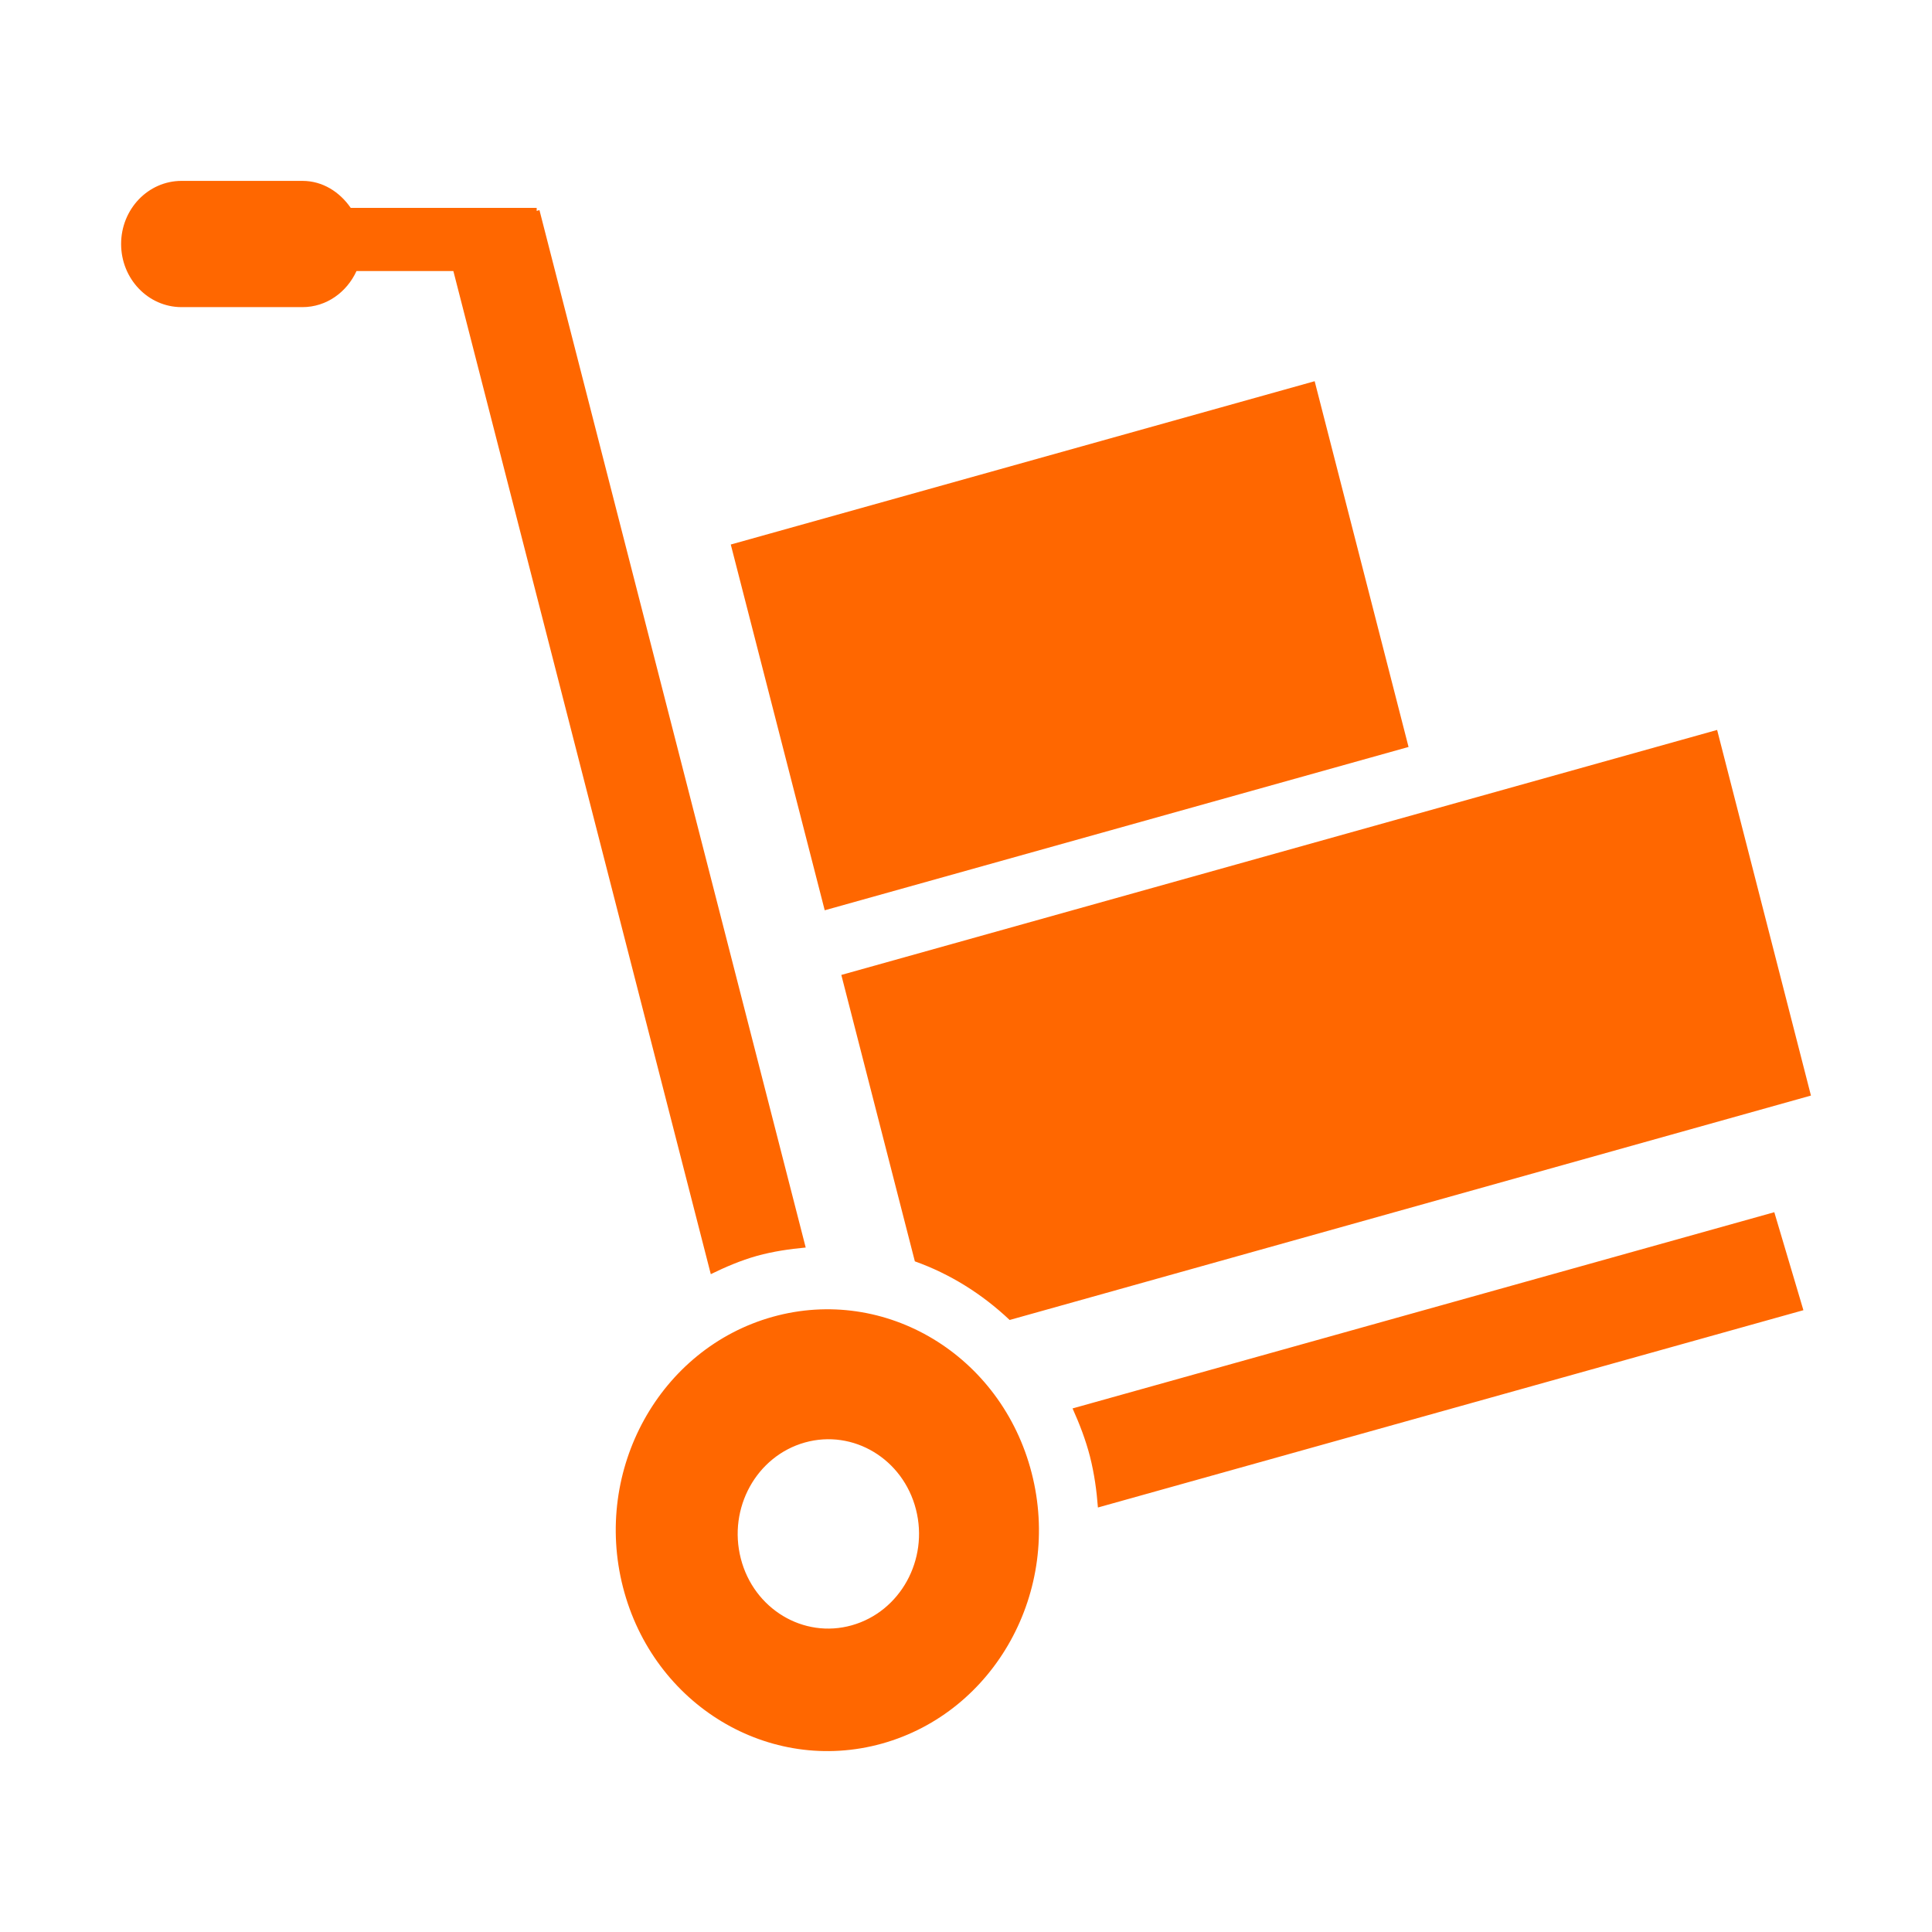
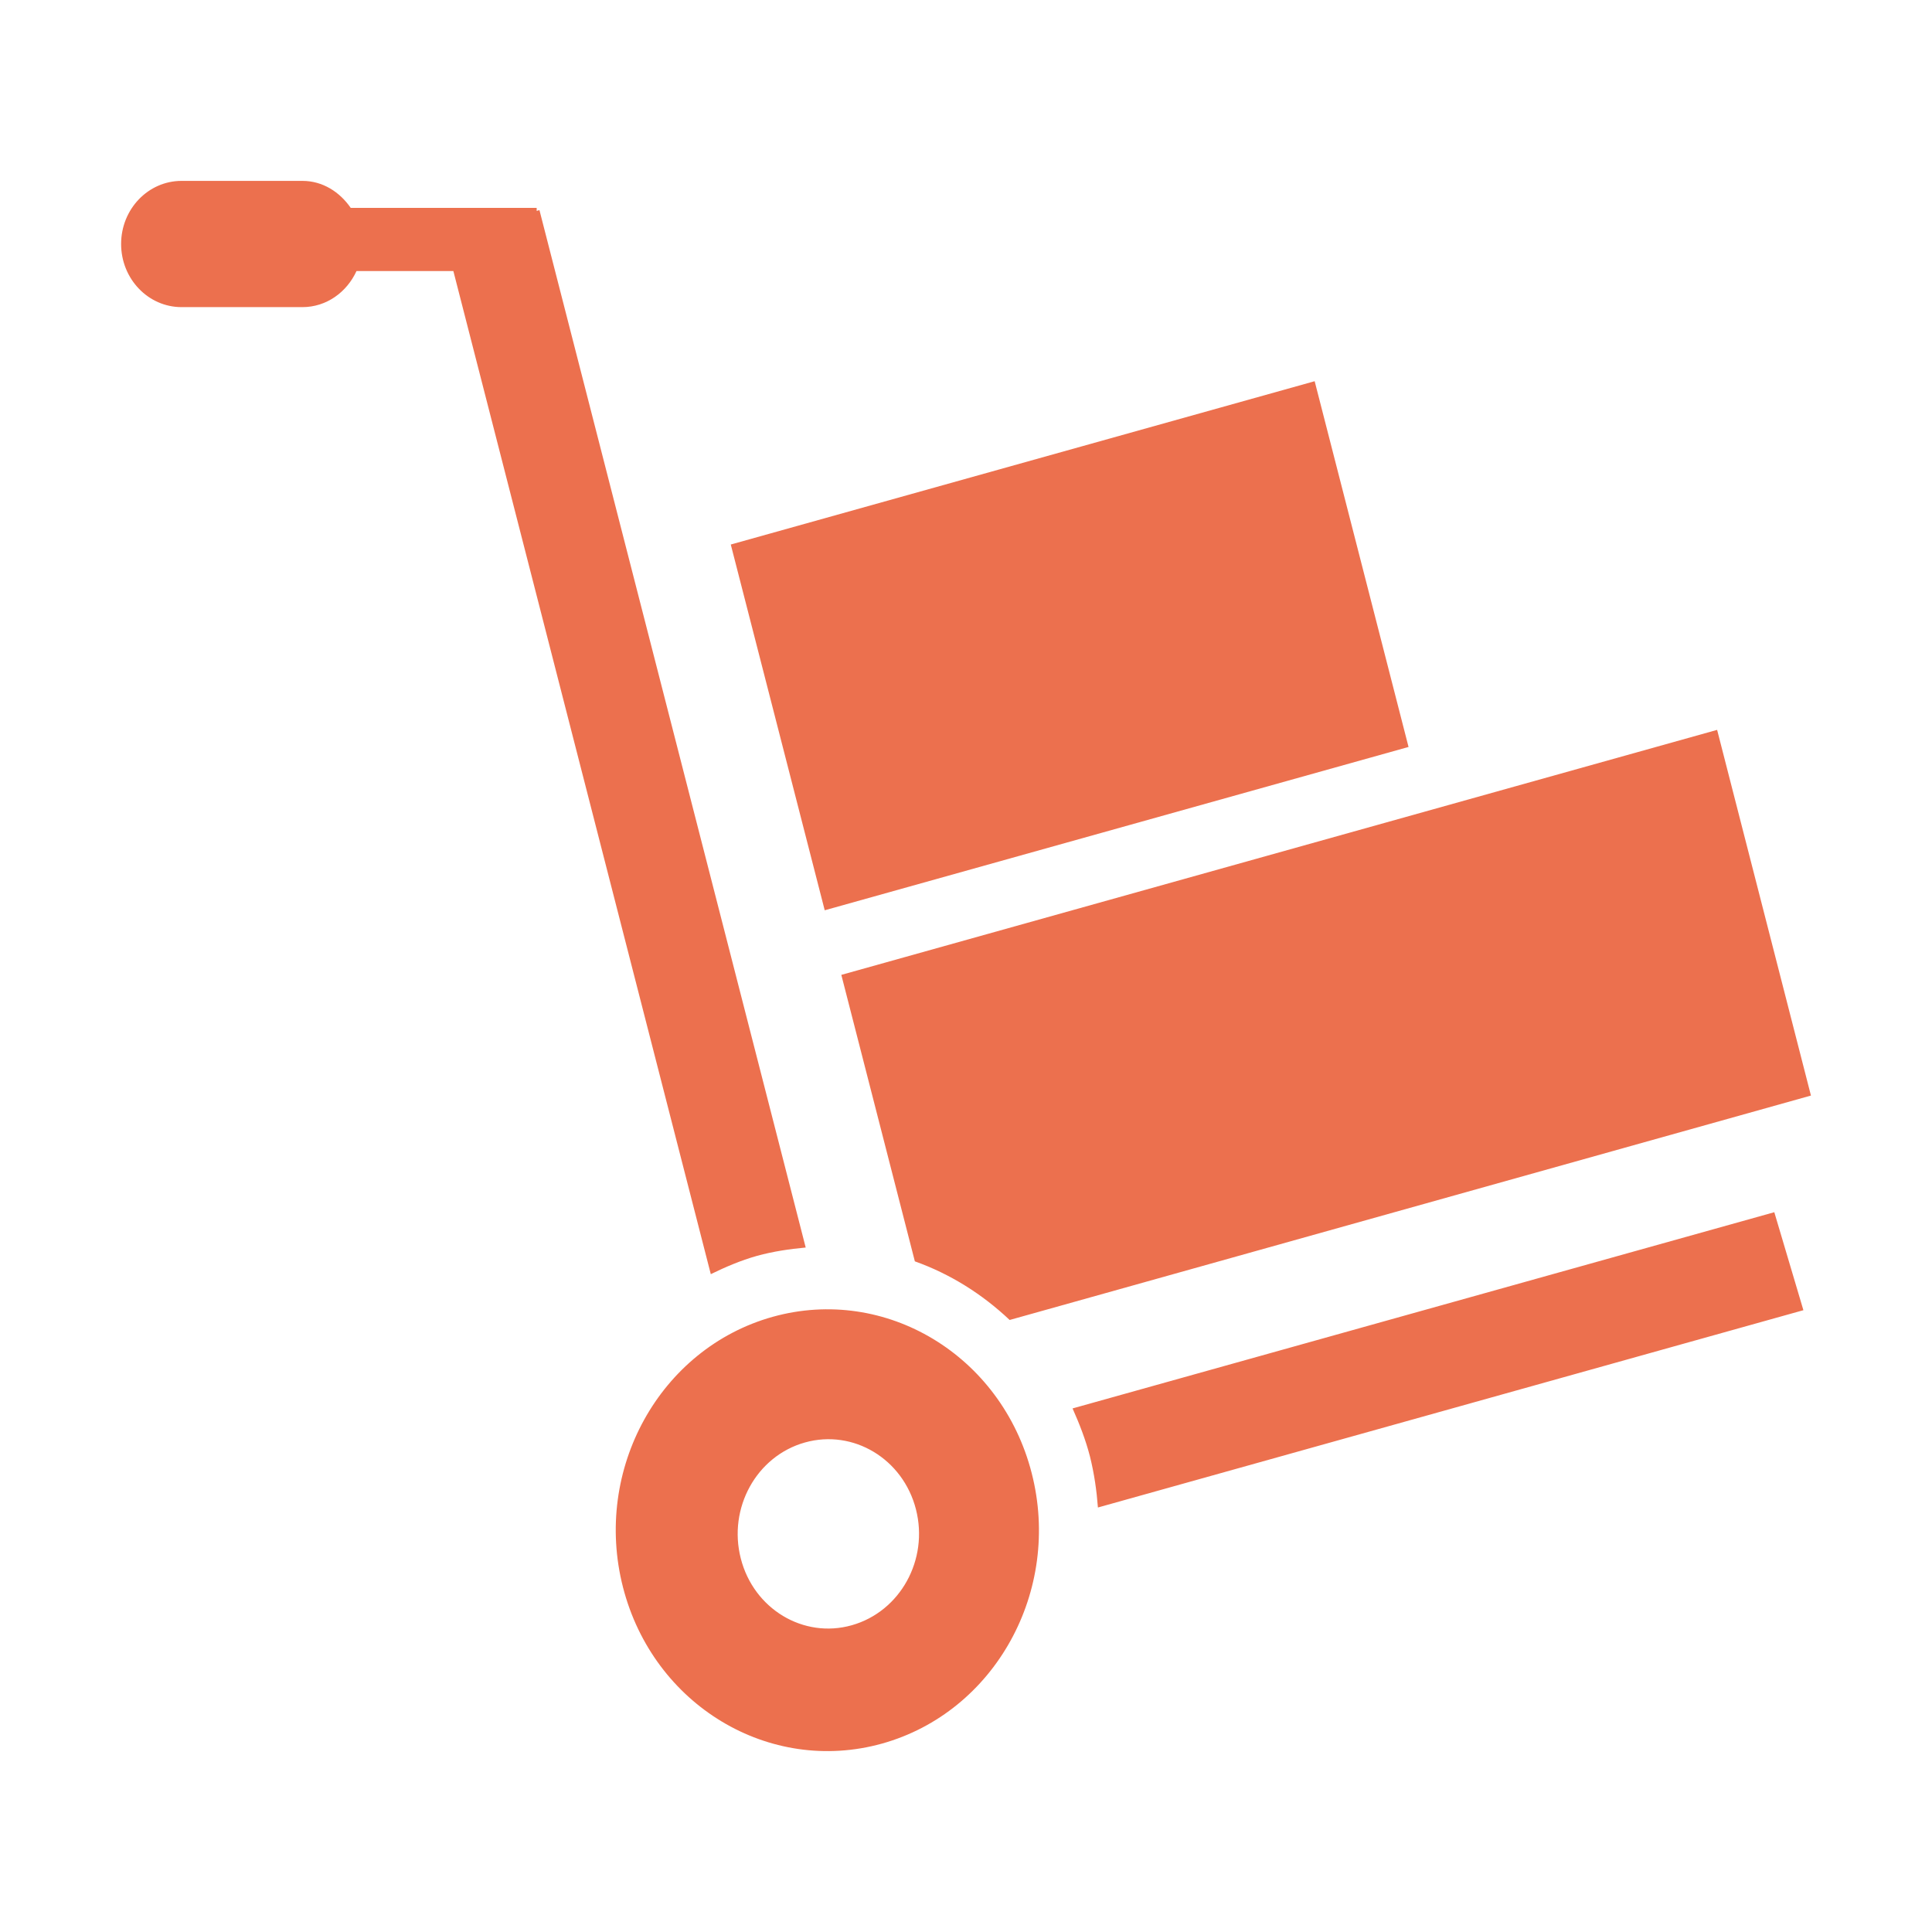
<svg xmlns="http://www.w3.org/2000/svg" version="1.1" id="Layer_1" x="0px" y="0px" width="32px" height="32px" viewBox="0 0 32 32" enable-background="new 0 0 32 32" xml:space="preserve">
-   <path fill="#FF6700" d="M16.723,21.863c-0.457-0.432-0.989-0.764-1.57-0.971l-1.218-4.744l14.506-4.058l1.554,6.056L16.723,21.863z   M12.104,9.019l9.671-2.705l1.555,6.058l-9.67,2.705L12.104,9.019z M12.538,20.801c-0.27,0.076-0.521,0.184-0.765,0.303L7.509,4.489  H5.905C5.744,4.84,5.407,5.087,5.009,5.087H3.007c-0.553,0-1.001-0.469-1.001-1.046s0.448-1.045,1.001-1.045h2.002  c0.336,0,0.618,0.184,0.8,0.447h3.08v0.051L8.935,3.48l4.41,17.183C13.076,20.688,12.807,20.727,12.538,20.801z M12.797,21.811  c1.869-0.522,3.79,0.635,4.291,2.588c0.501,1.951-0.608,3.957-2.478,4.48c-1.869,0.521-3.79-0.637-4.291-2.588  S10.928,22.334,12.797,21.811z M12.27,25.814c0.214,0.836,1.038,1.332,1.839,1.106c0.801-0.226,1.276-1.084,1.062-1.92  s-1.038-1.332-1.839-1.108C12.53,24.117,12.055,24.977,12.27,25.814z M29.87,21.701l-11.685,3.268  c-0.021-0.279-0.06-0.561-0.131-0.842c-0.072-0.281-0.175-0.545-0.289-0.799l11.623-3.25L29.87,21.701z" />
+   <path fill="#EC704E" d="M16.723,21.863c-0.457-0.432-0.989-0.764-1.57-0.971l-1.218-4.745l14.506-4.058l1.554,6.057L16.723,21.863z   M12.104,9.019l9.671-2.705l1.555,6.058l-9.67,2.705L12.104,9.019z M12.538,20.801c-0.27,0.076-0.521,0.184-0.765,0.303L7.509,4.489  H5.905C5.744,4.84,5.407,5.087,5.009,5.087H3.007c-0.553,0-1.001-0.469-1.001-1.046s0.448-1.045,1.001-1.045h2.002  c0.336,0,0.618,0.184,0.8,0.447h3.08v0.051L8.935,3.48l4.41,17.183C13.076,20.688,12.807,20.727,12.538,20.801z M12.797,21.811  c1.869-0.521,3.79,0.635,4.291,2.588c0.501,1.951-0.608,3.957-2.478,4.48c-1.869,0.521-3.79-0.637-4.291-2.588  S10.928,22.334,12.797,21.811z M12.27,25.814c0.214,0.836,1.038,1.332,1.839,1.105c0.801-0.227,1.276-1.084,1.062-1.92  c-0.214-0.836-1.038-1.332-1.839-1.107C12.53,24.117,12.055,24.977,12.27,25.814z M29.87,21.701l-11.685,3.268  c-0.021-0.279-0.061-0.561-0.131-0.842c-0.072-0.281-0.176-0.545-0.289-0.799l11.623-3.25L29.87,21.701z" />
</svg>
